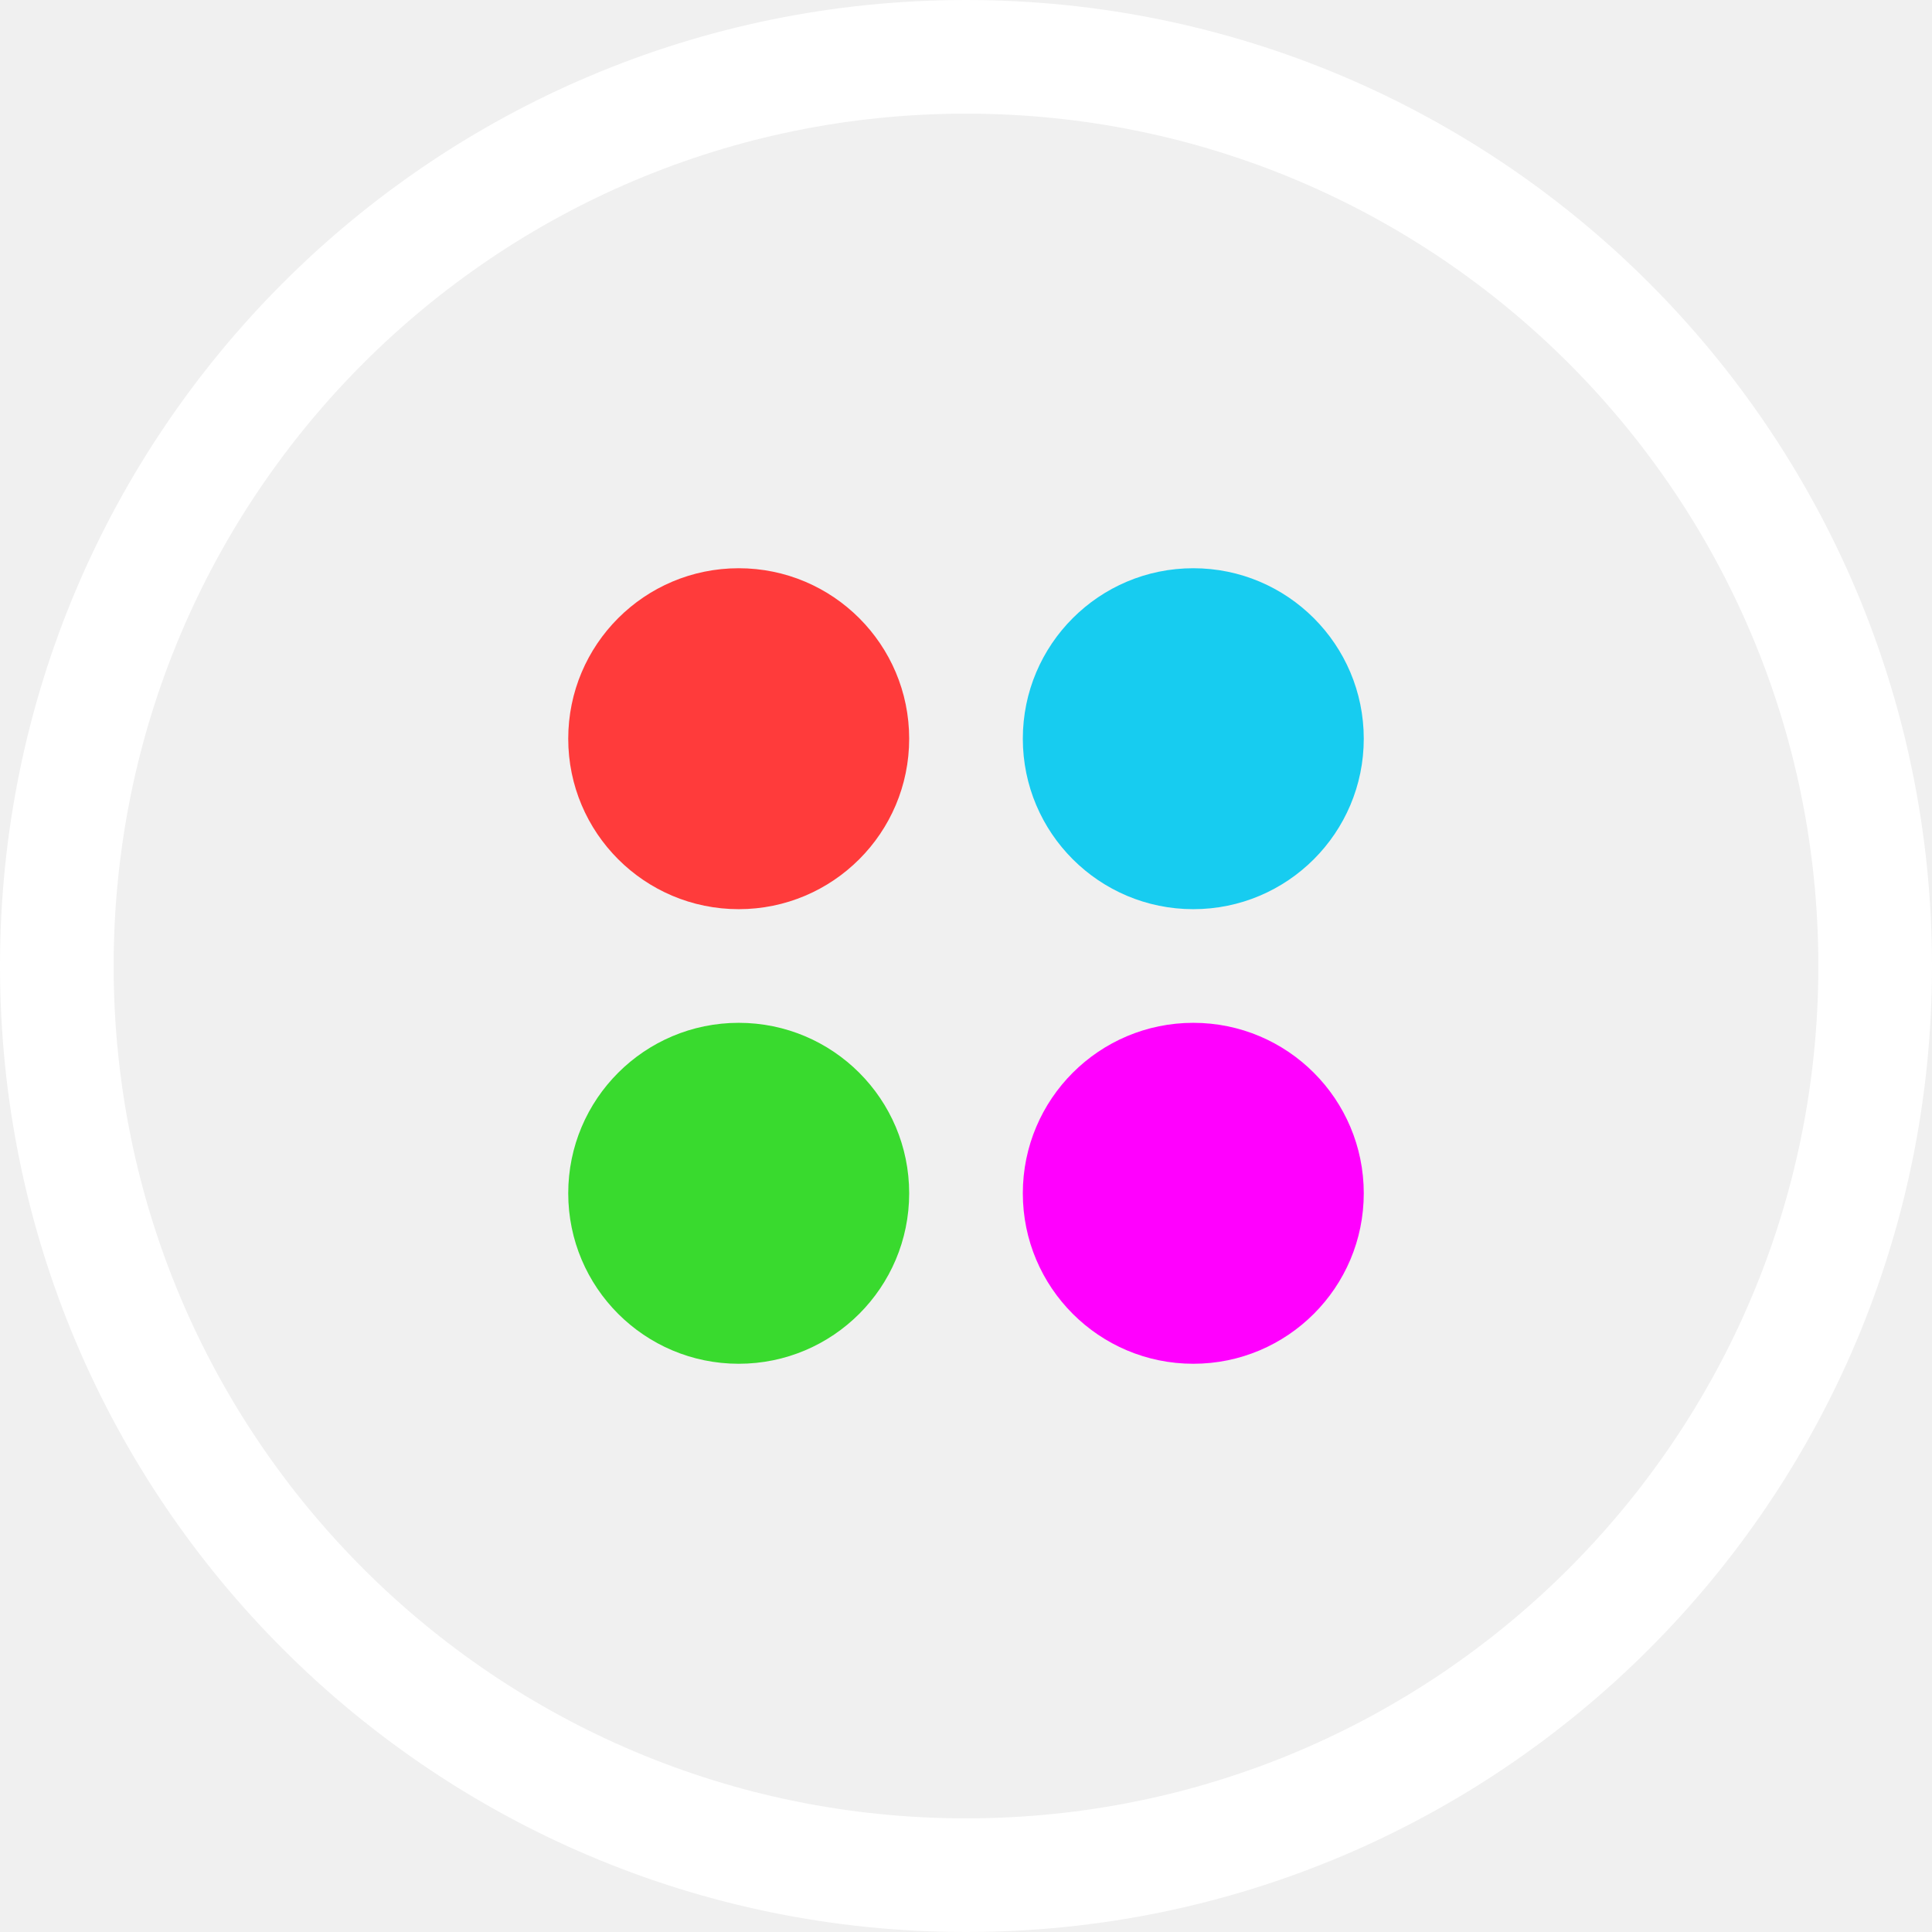
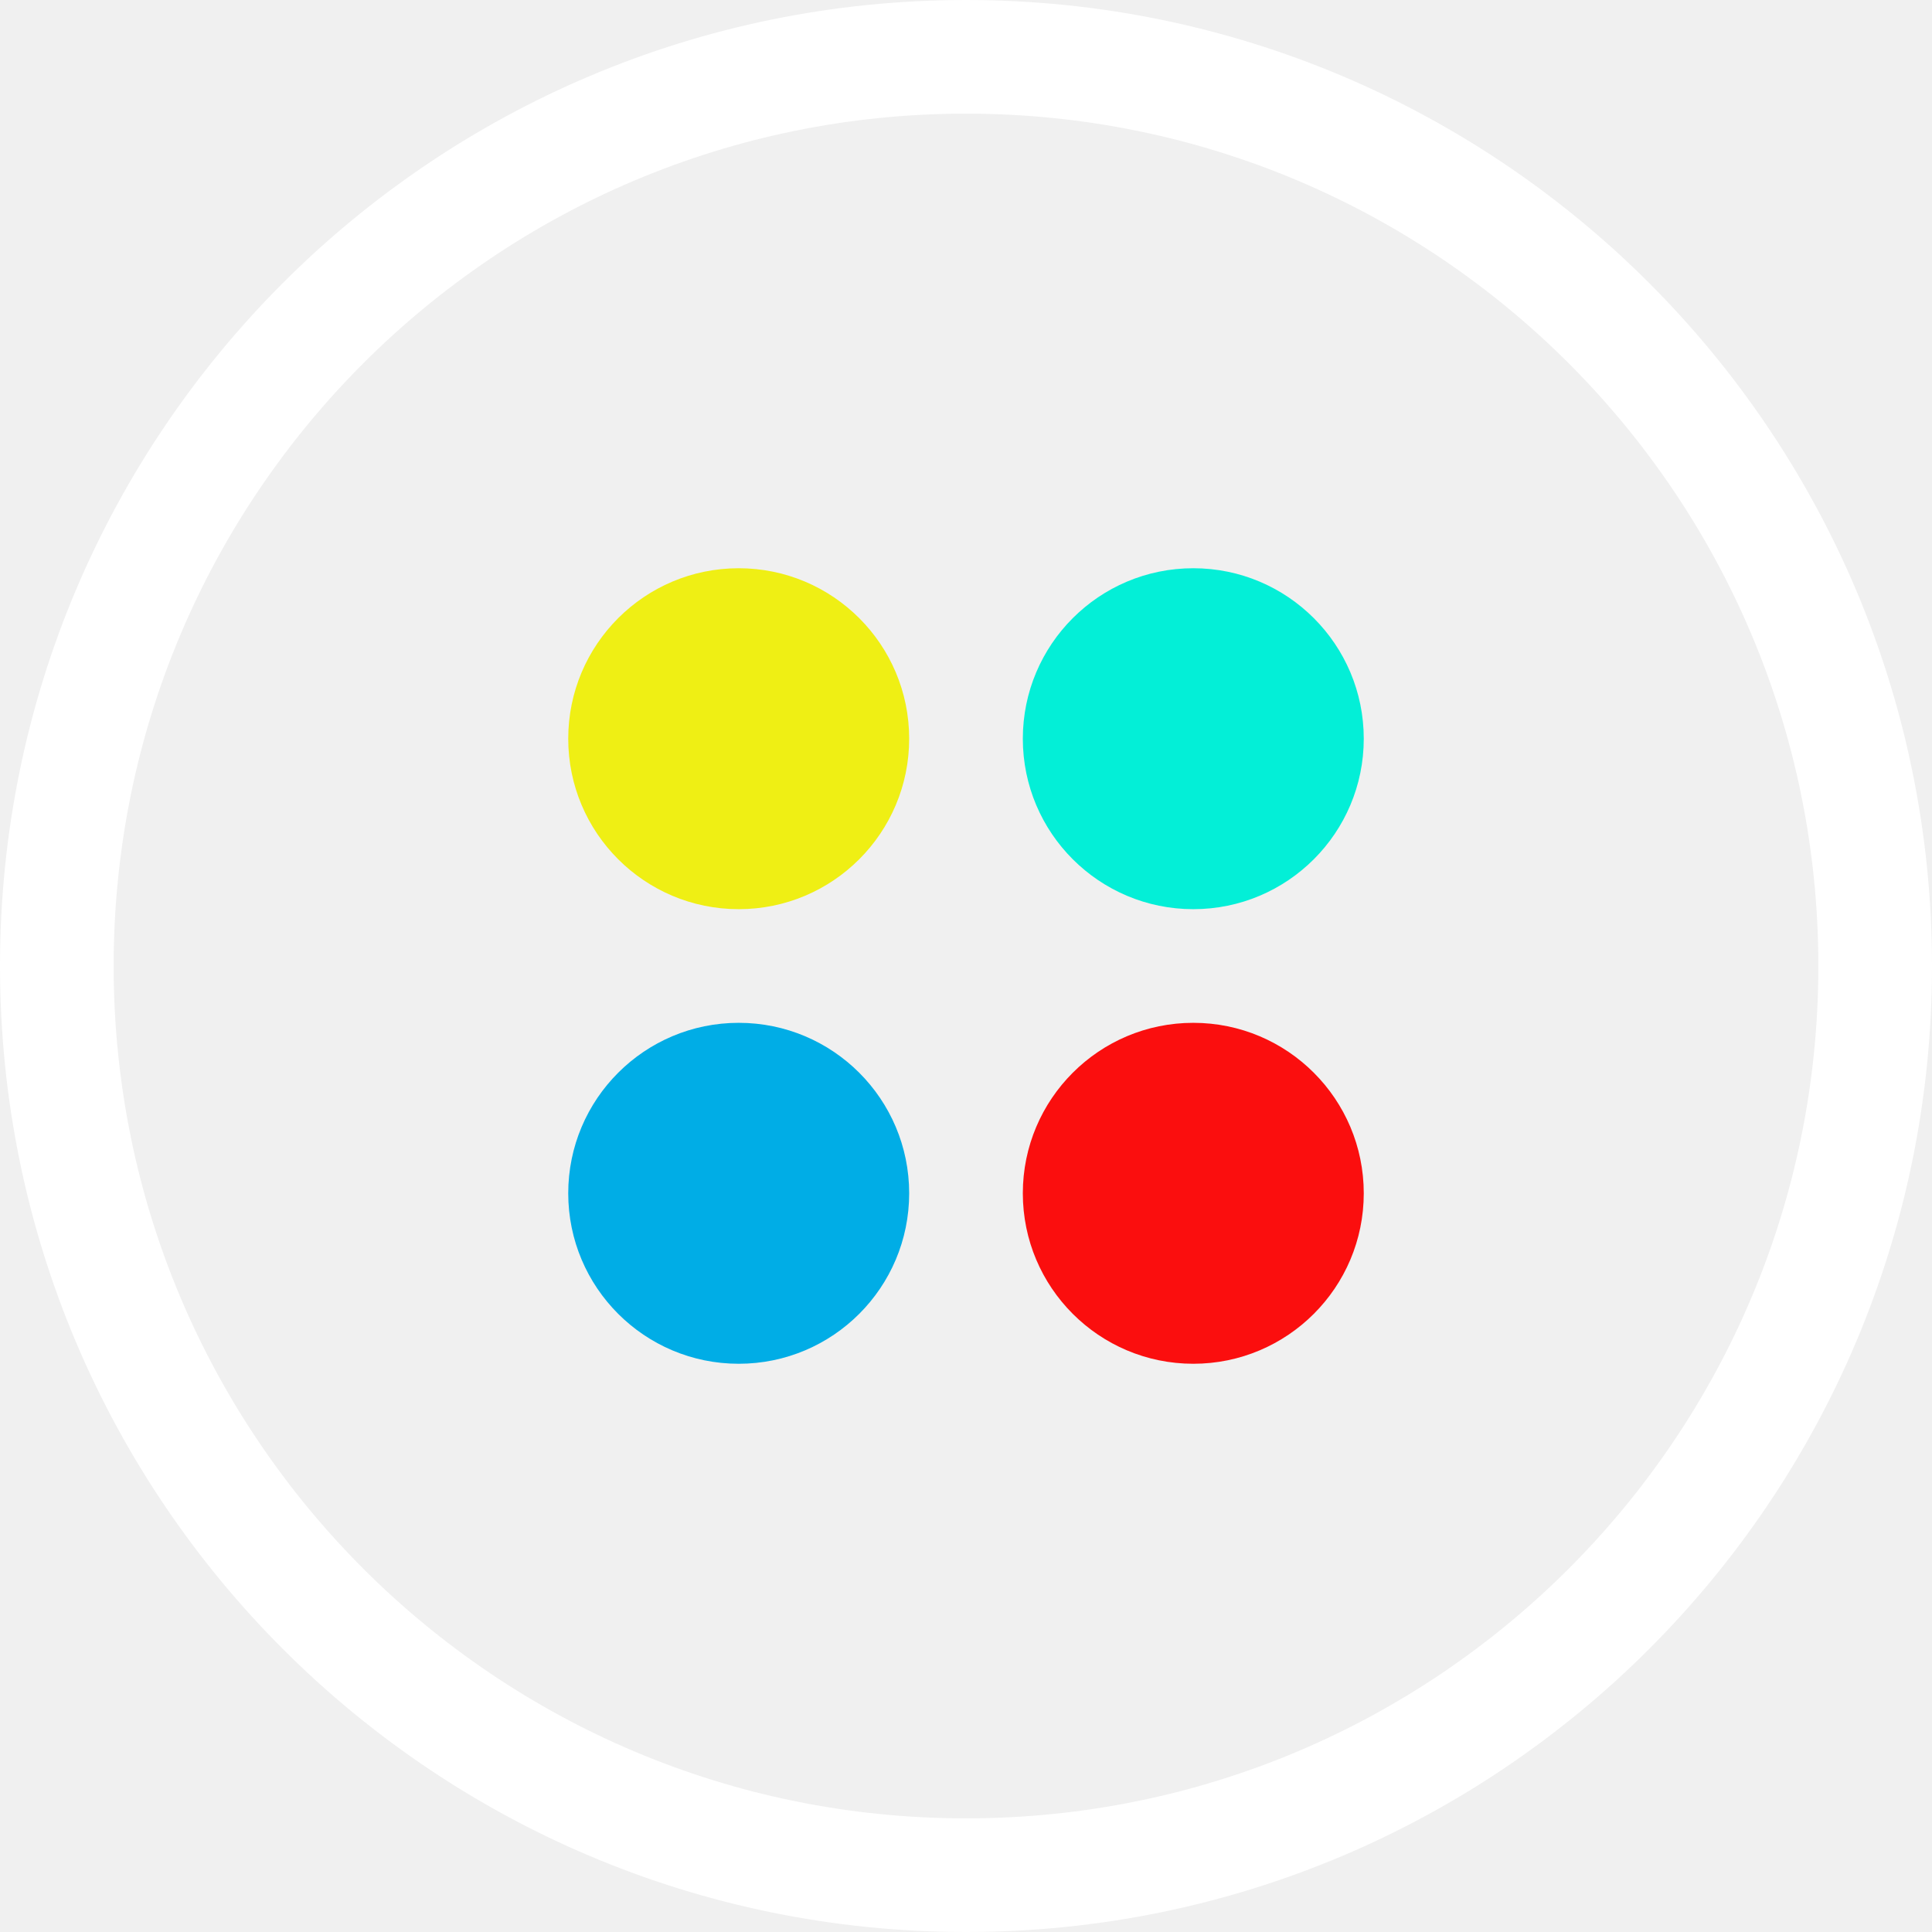
<svg xmlns="http://www.w3.org/2000/svg" width="17" height="17" viewBox="0 0 17 17">
-   <g id="Group_493" data-name="Group 493" transform="translate(-6 -61)">
-     <g id="Ellipse_1" data-name="Ellipse 1" transform="translate(6 61)" fill="none" stroke="#fff" stroke-width="1">
+   <g id="Group_497" data-name="Group 497" transform="translate(-345 -76)">
+     <g id="Ellipse_1" data-name="Ellipse 1" transform="translate(345 76)" fill="none" stroke="#fff" stroke-width="1">
      <circle cx="8.5" cy="8.5" r="8.5" stroke="none" />
      <circle cx="8.5" cy="8.5" r="8" fill="none" />
    </g>
-     <circle id="Ellipse_42" data-name="Ellipse 42" cx="1.5" cy="1.5" r="1.5" transform="translate(11 66)" fill="#ff3b3b" />
-     <circle id="Ellipse_45" data-name="Ellipse 45" cx="1.5" cy="1.5" r="1.5" transform="translate(11 70)" fill="#39da2e" />
-     <circle id="Ellipse_43" data-name="Ellipse 43" cx="1.5" cy="1.5" r="1.5" transform="translate(15 66)" fill="#17ccf0" />
-     <circle id="Ellipse_44" data-name="Ellipse 44" cx="1.5" cy="1.5" r="1.5" transform="translate(15 70)" fill="#ff00fe" />
+     <path id="Path_43" data-name="Path 43" d="M1.5,0A1.5,1.5,0,1,1,0,1.5,1.5,1.5,0,0,1,1.5,0Z" transform="translate(354 81)" fill="#03efd7" />
+     <circle id="Ellipse_45" data-name="Ellipse 45" cx="1.5" cy="1.5" r="1.5" transform="translate(350 81)" fill="#efef14" />
+     <circle id="Ellipse_43" data-name="Ellipse 43" cx="1.5" cy="1.5" r="1.5" transform="translate(354 85)" fill="#fb0e0e" />
+     <path id="Path_44" data-name="Path 44" d="M1.5,0A1.5,1.5,0,1,1,0,1.5,1.5,1.5,0,0,1,1.5,0Z" transform="translate(350 85)" fill="#00ade6" />
  </g>
</svg>
